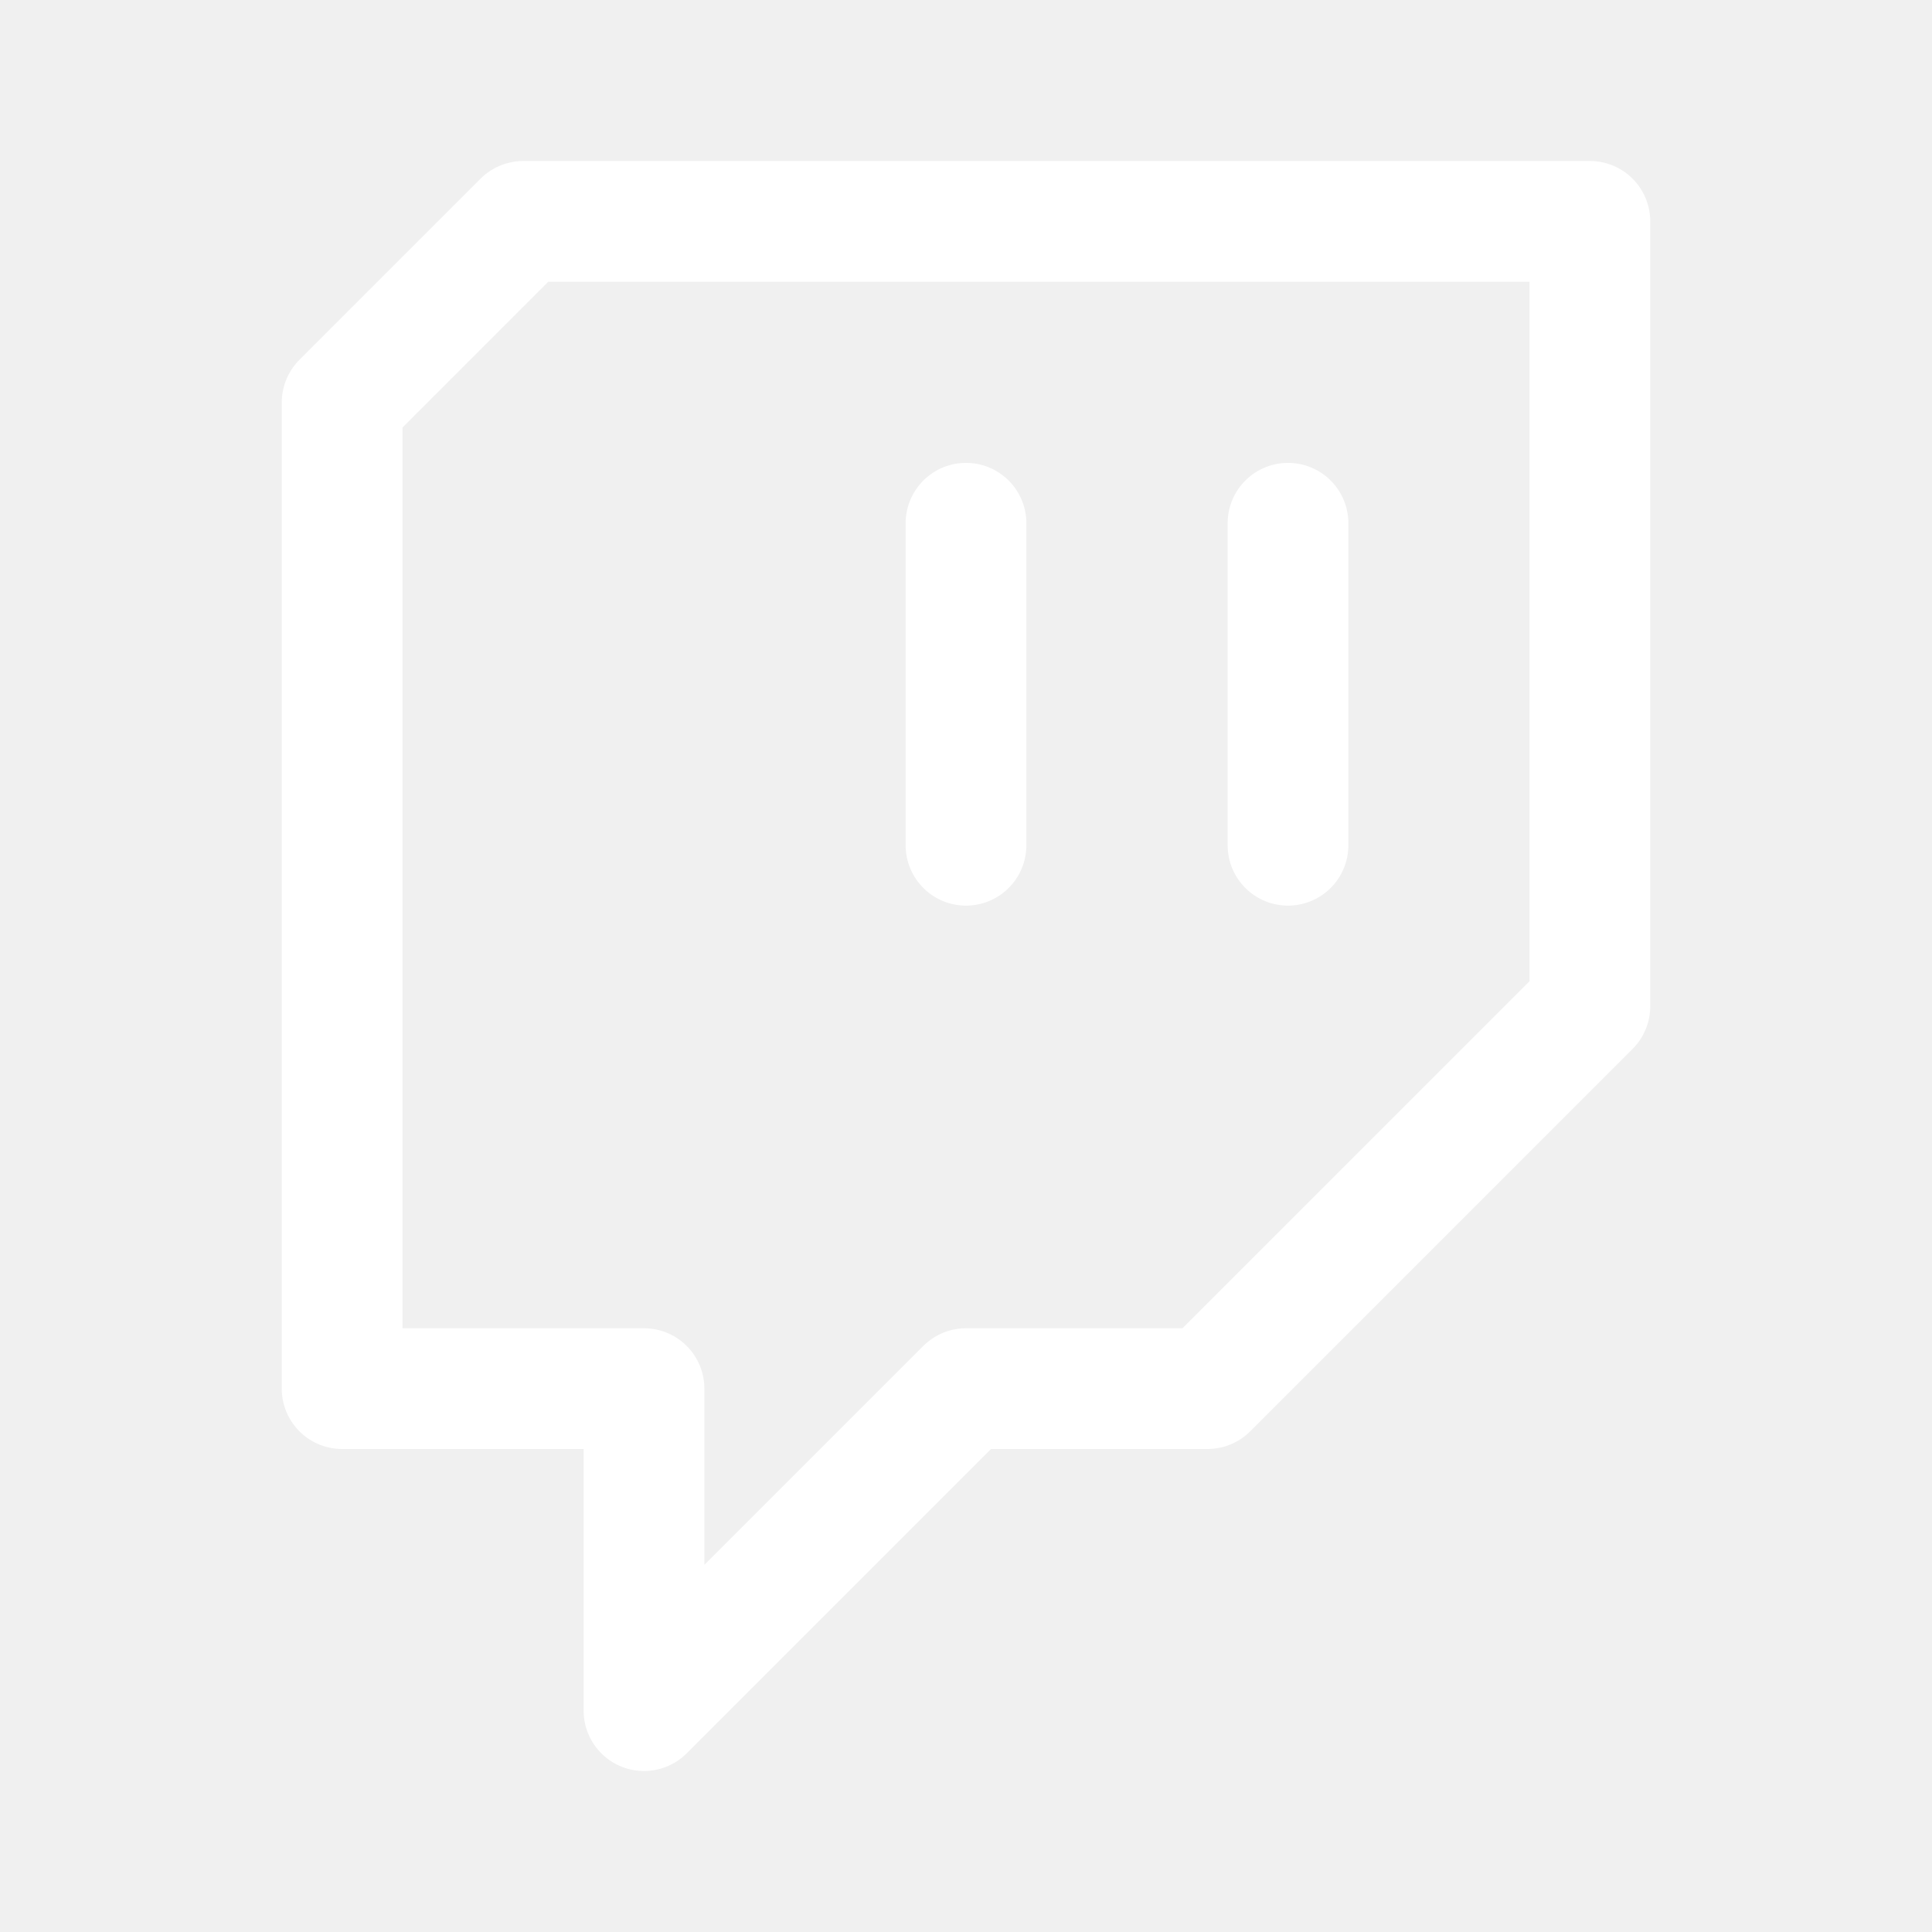
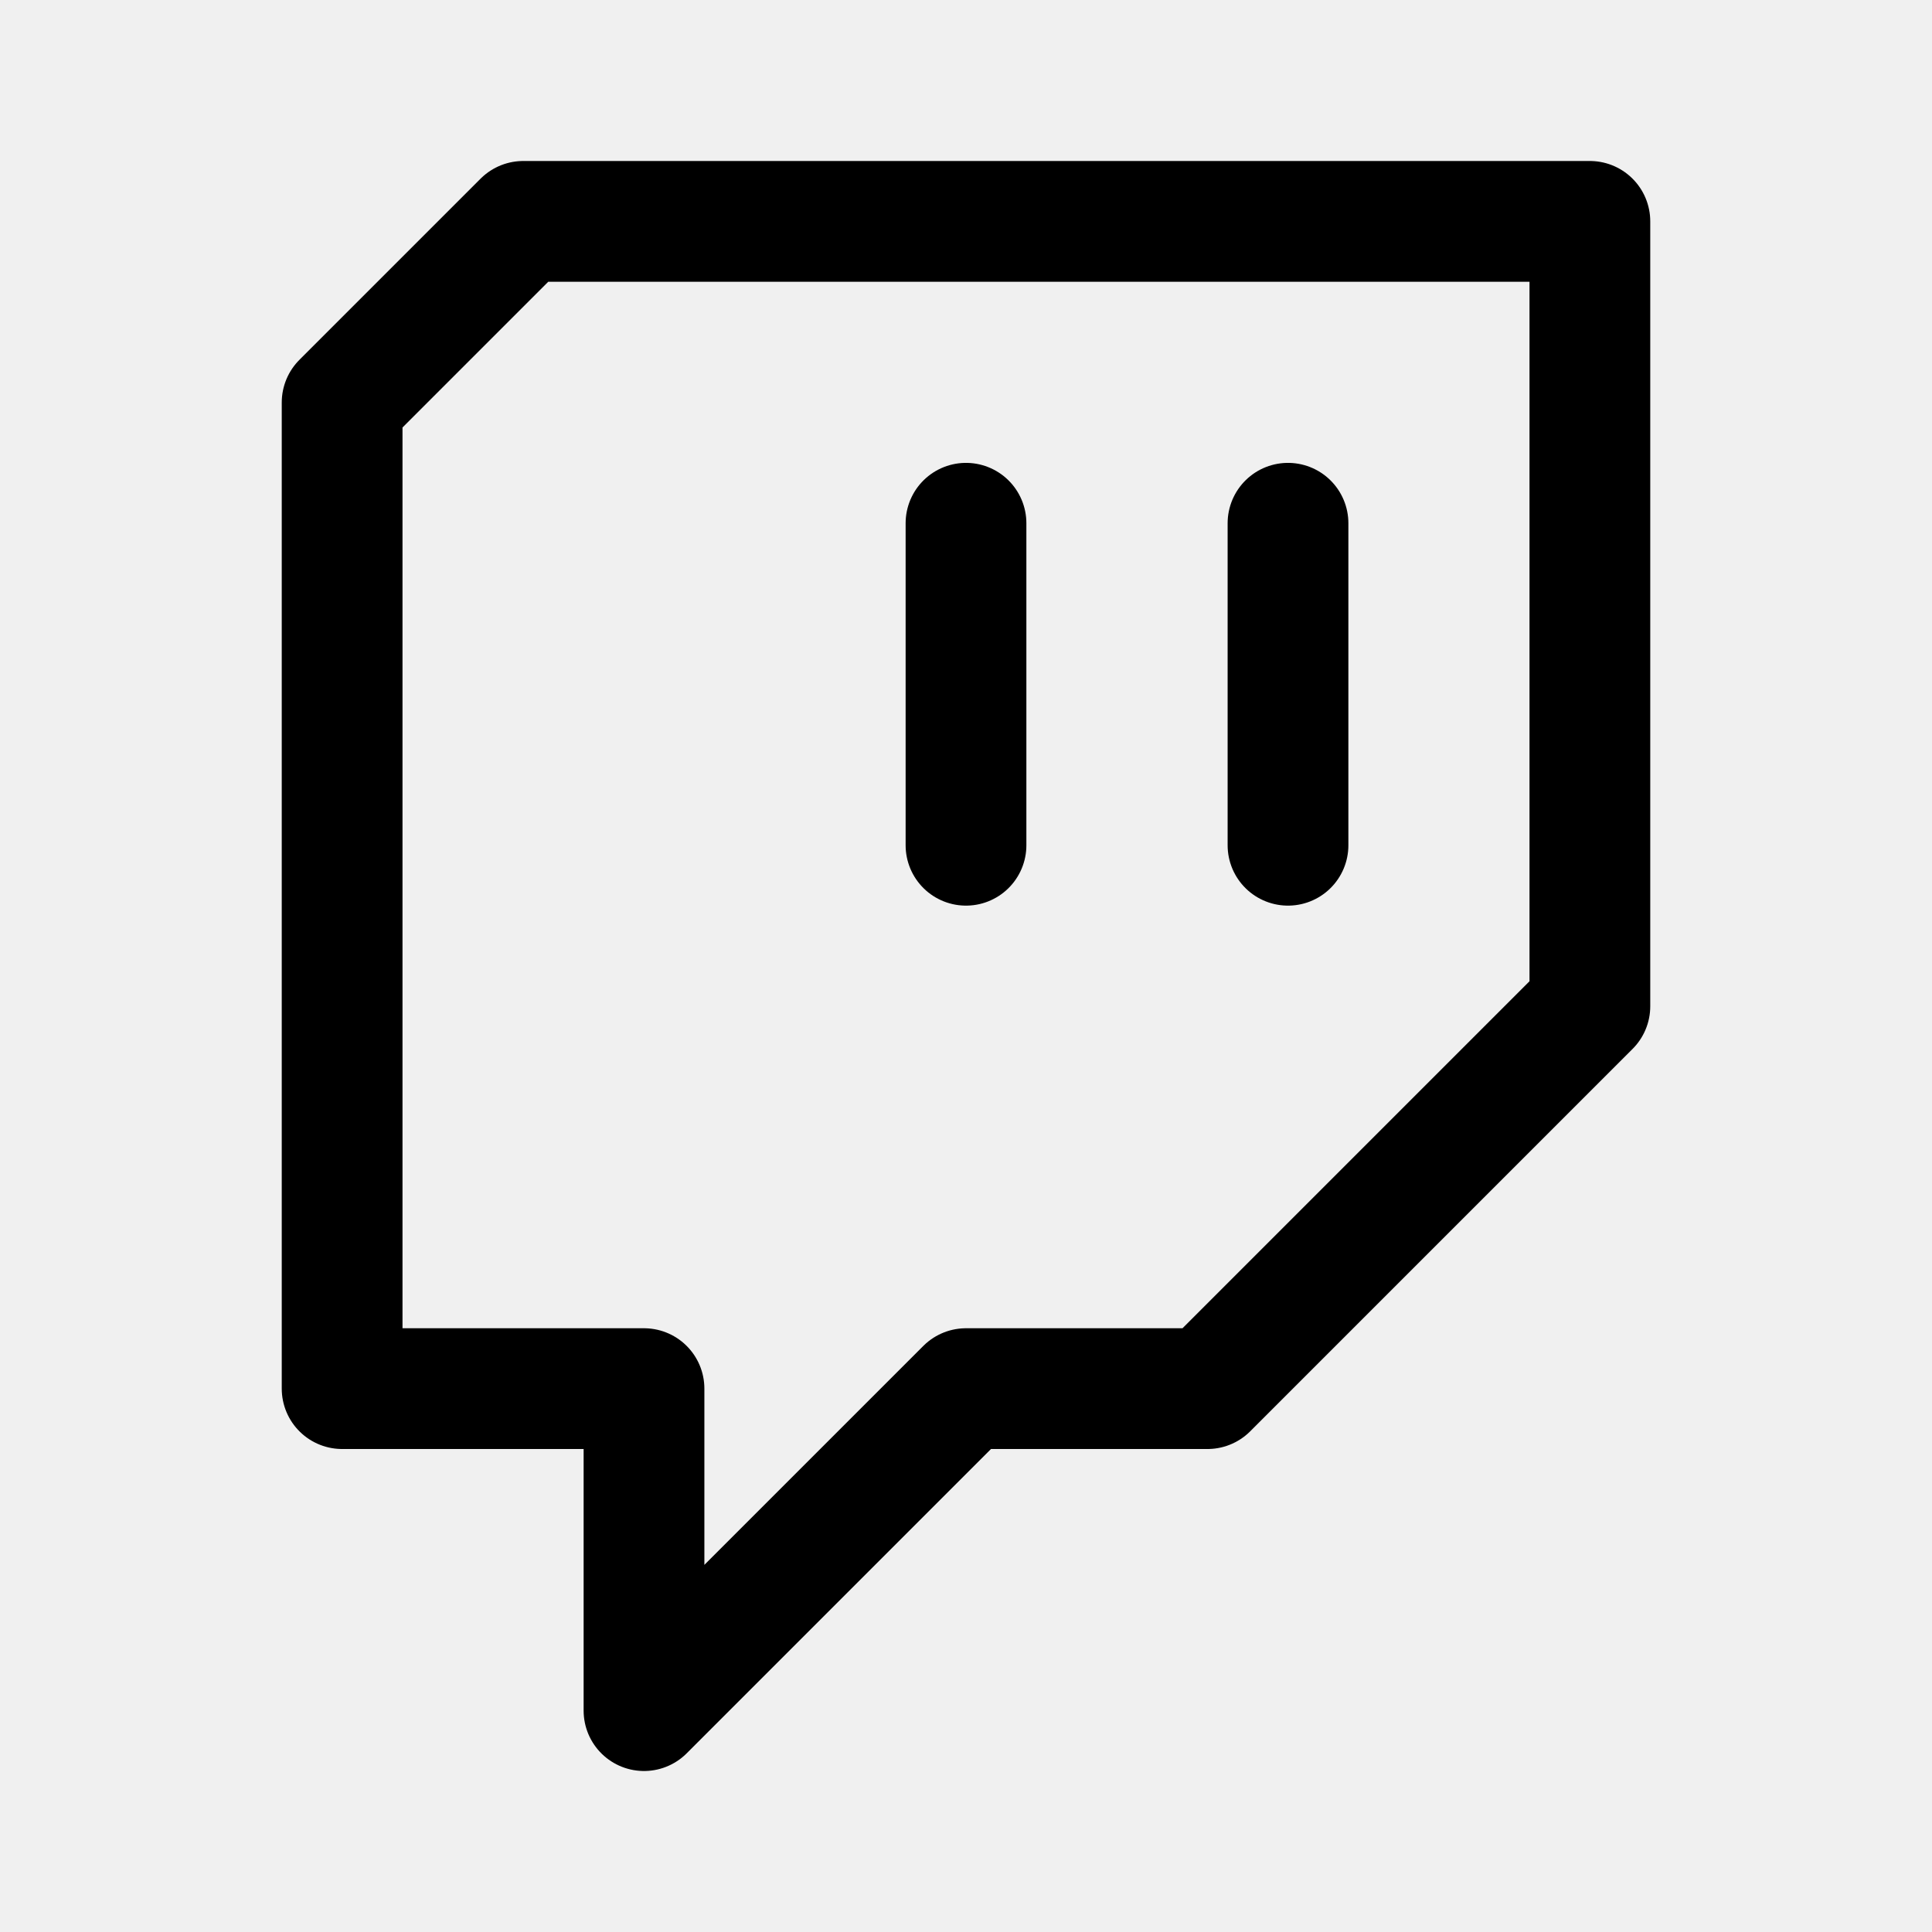
<svg xmlns="http://www.w3.org/2000/svg" width="800px" height="800px" viewBox="0 0 192 192" fill="none">
-   <path stroke="#fff" stroke-linecap="round" stroke-linejoin="round" stroke-width="12" d="M96 52v32m32-32v32" />
-   <path stroke="#fff" stroke-linejoin="round" stroke-width="12" d="M34 138h30v32l32-32h24l38-38V22H52L34 40v98Z" />
+   <path stroke="#000" stroke-linecap="round" stroke-linejoin="round" stroke-width="12" d="M96 52v32m32-32v32" />
+   <path stroke="#000" stroke-linejoin="round" stroke-width="12" d="M34 138h30v32l32-32h24l38-38V22H52L34 40v98Z" />
</svg>
